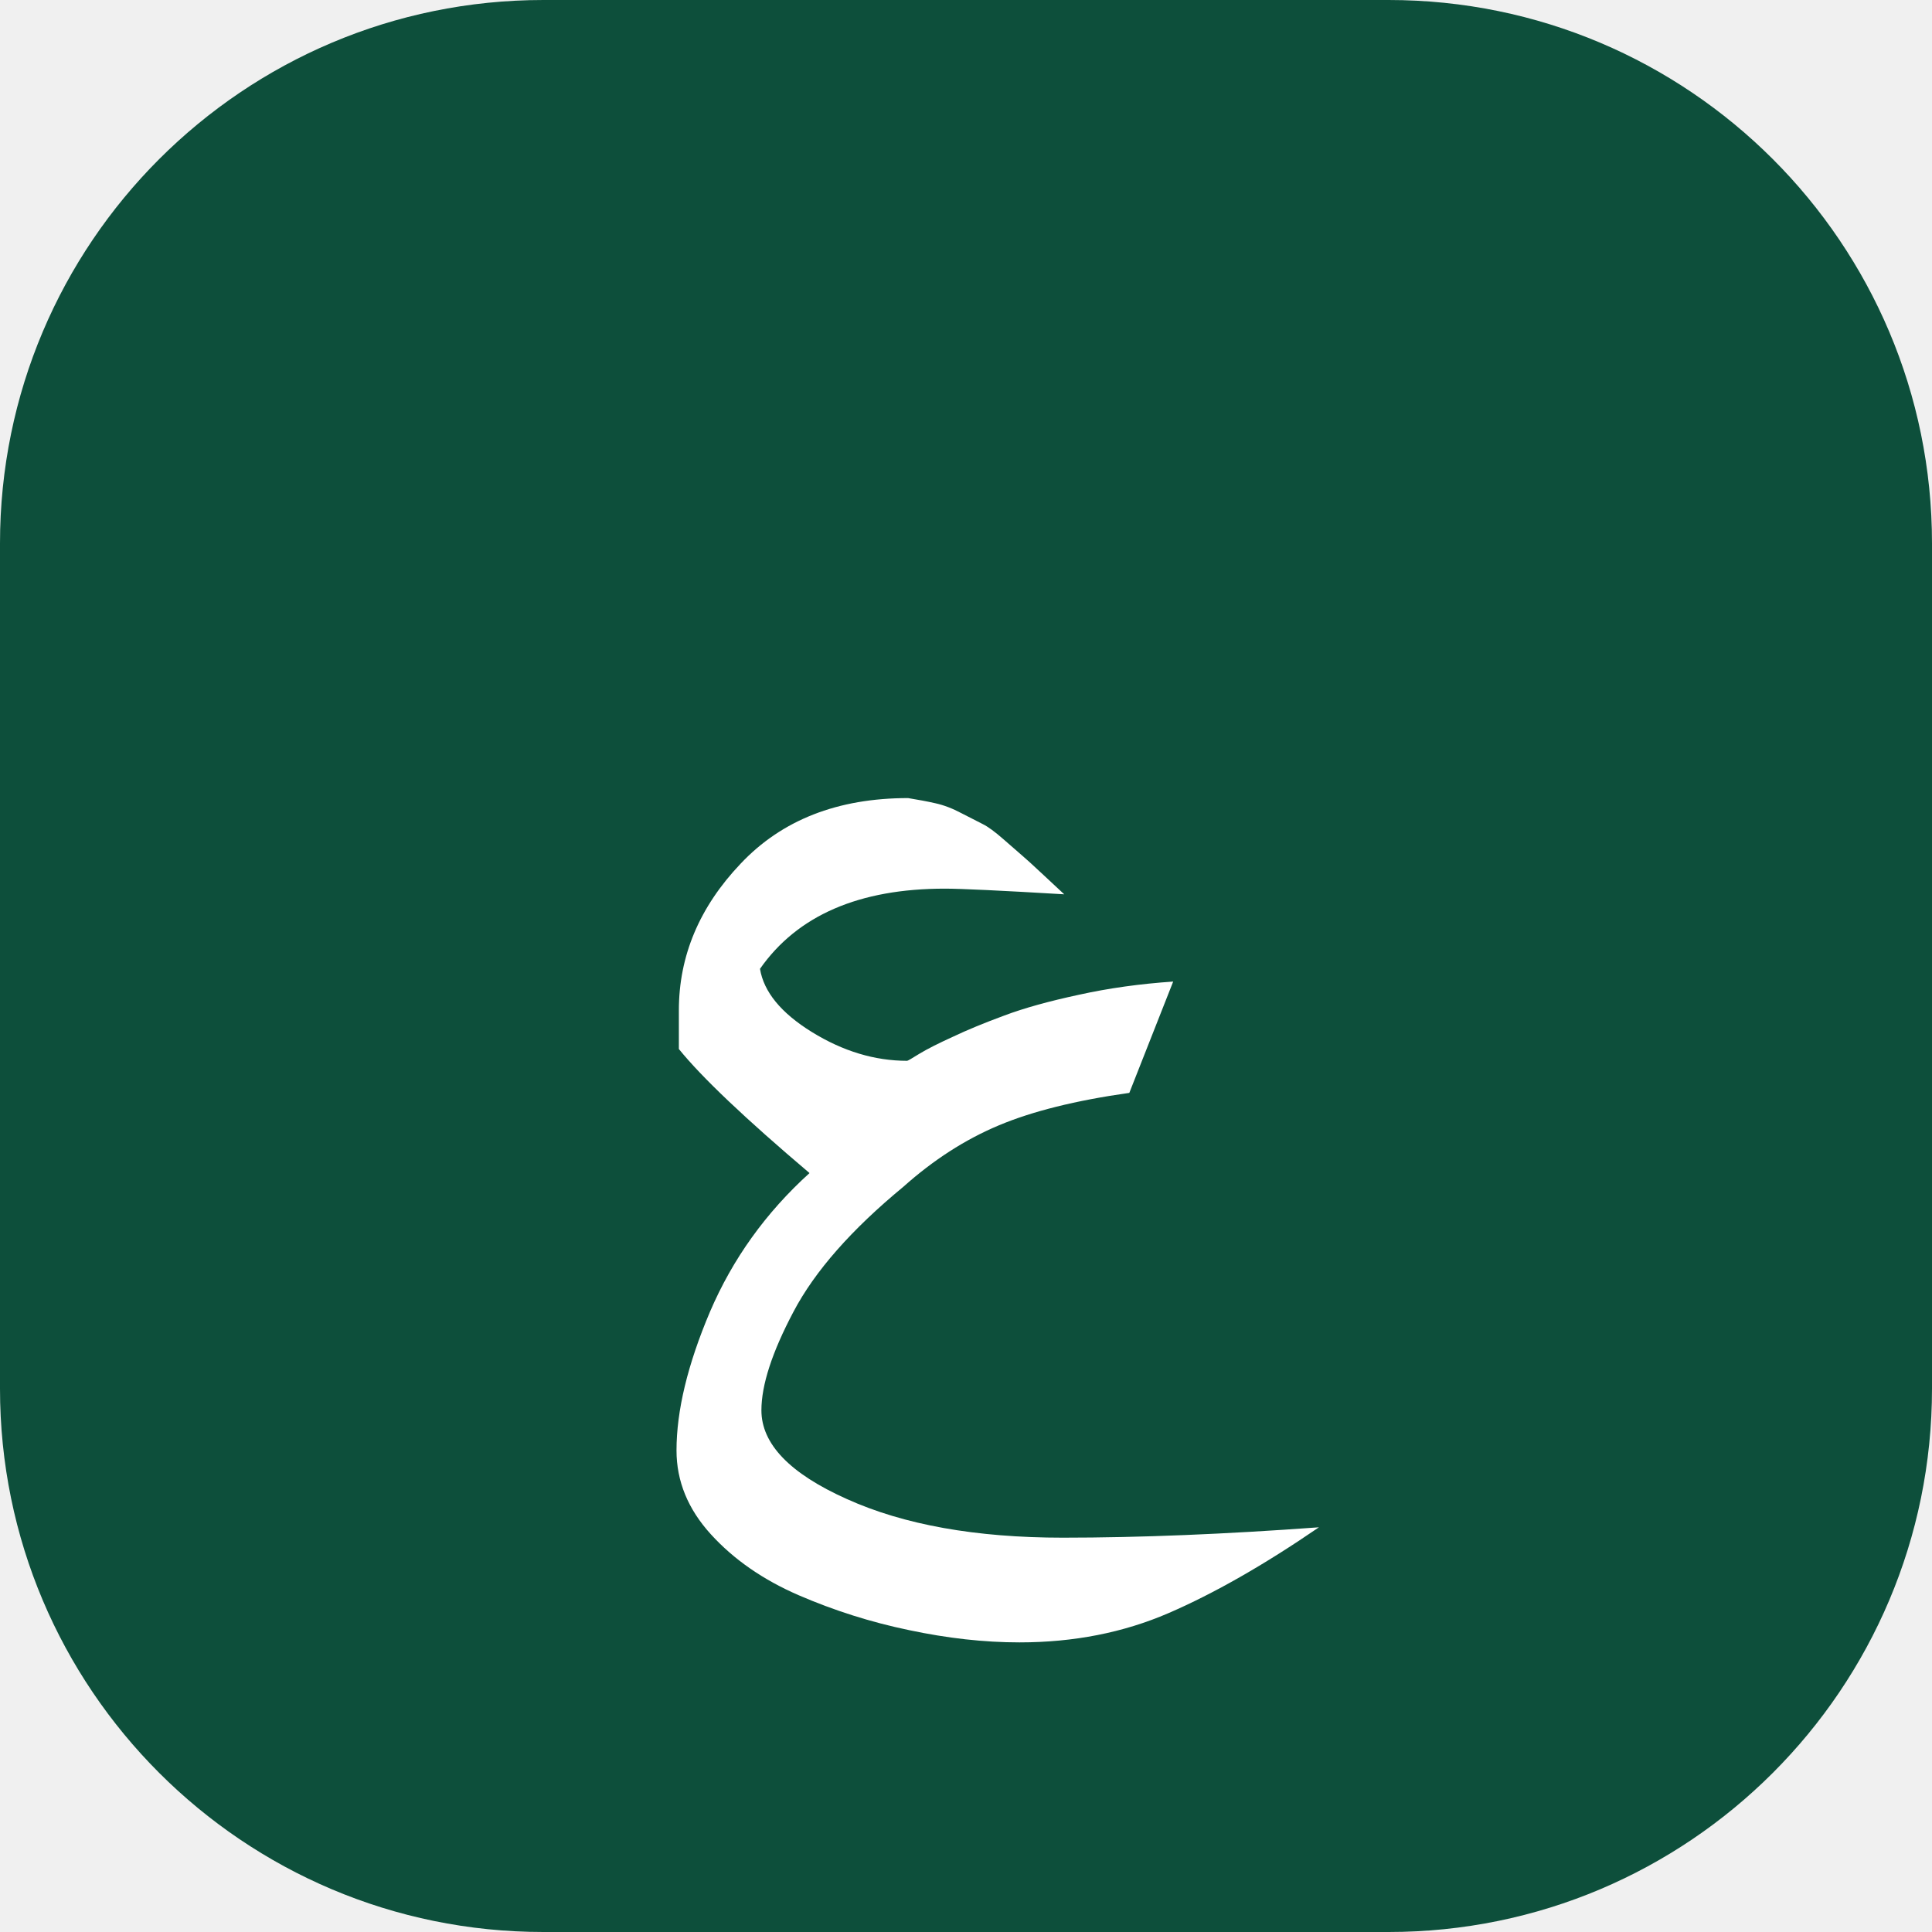
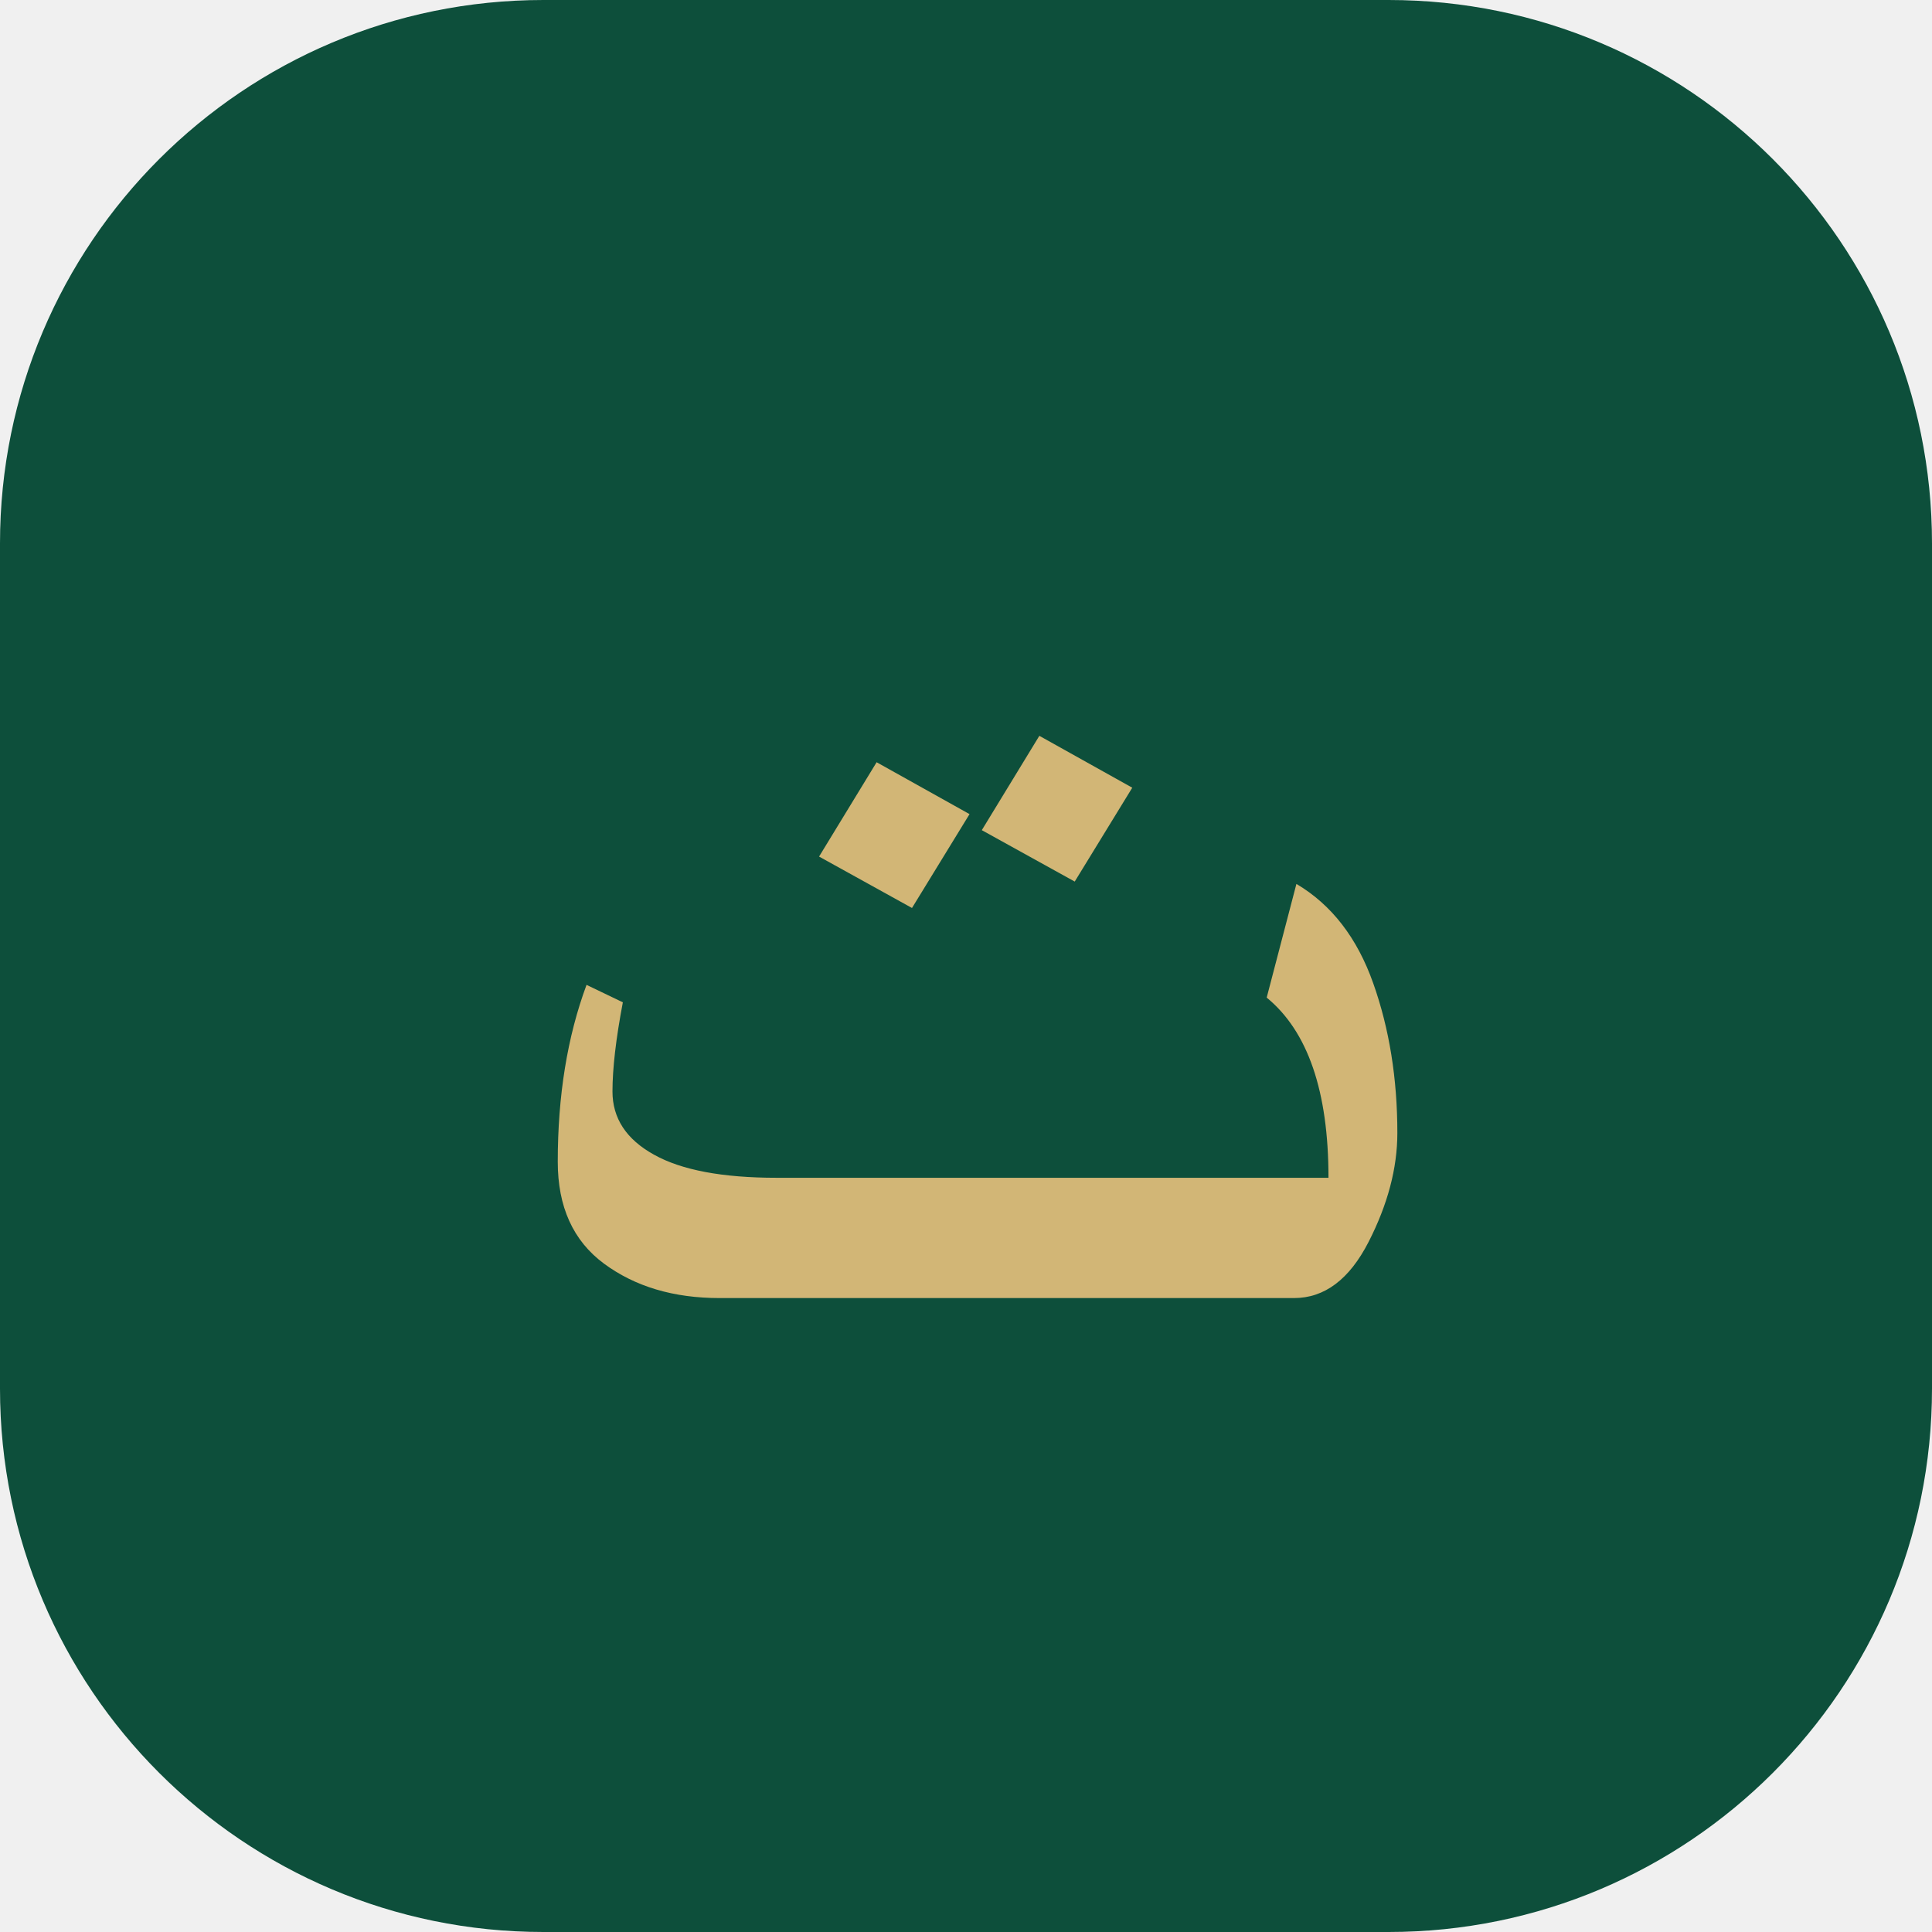
<svg xmlns="http://www.w3.org/2000/svg" viewBox="0 0 64 64">
  <rect width="64" height="64" rx="18" fill="#0d4f3b" />
-   <text x="32" y="43" text-anchor="middle" font-size="38" font-family="serif" font-weight="700" fill="#fff">ع</text>
+   <text x="32" y="43" text-anchor="middle" font-size="38" font-family="serif" font-weight="700" fill="#d2b676">ت</text>
</svg>
